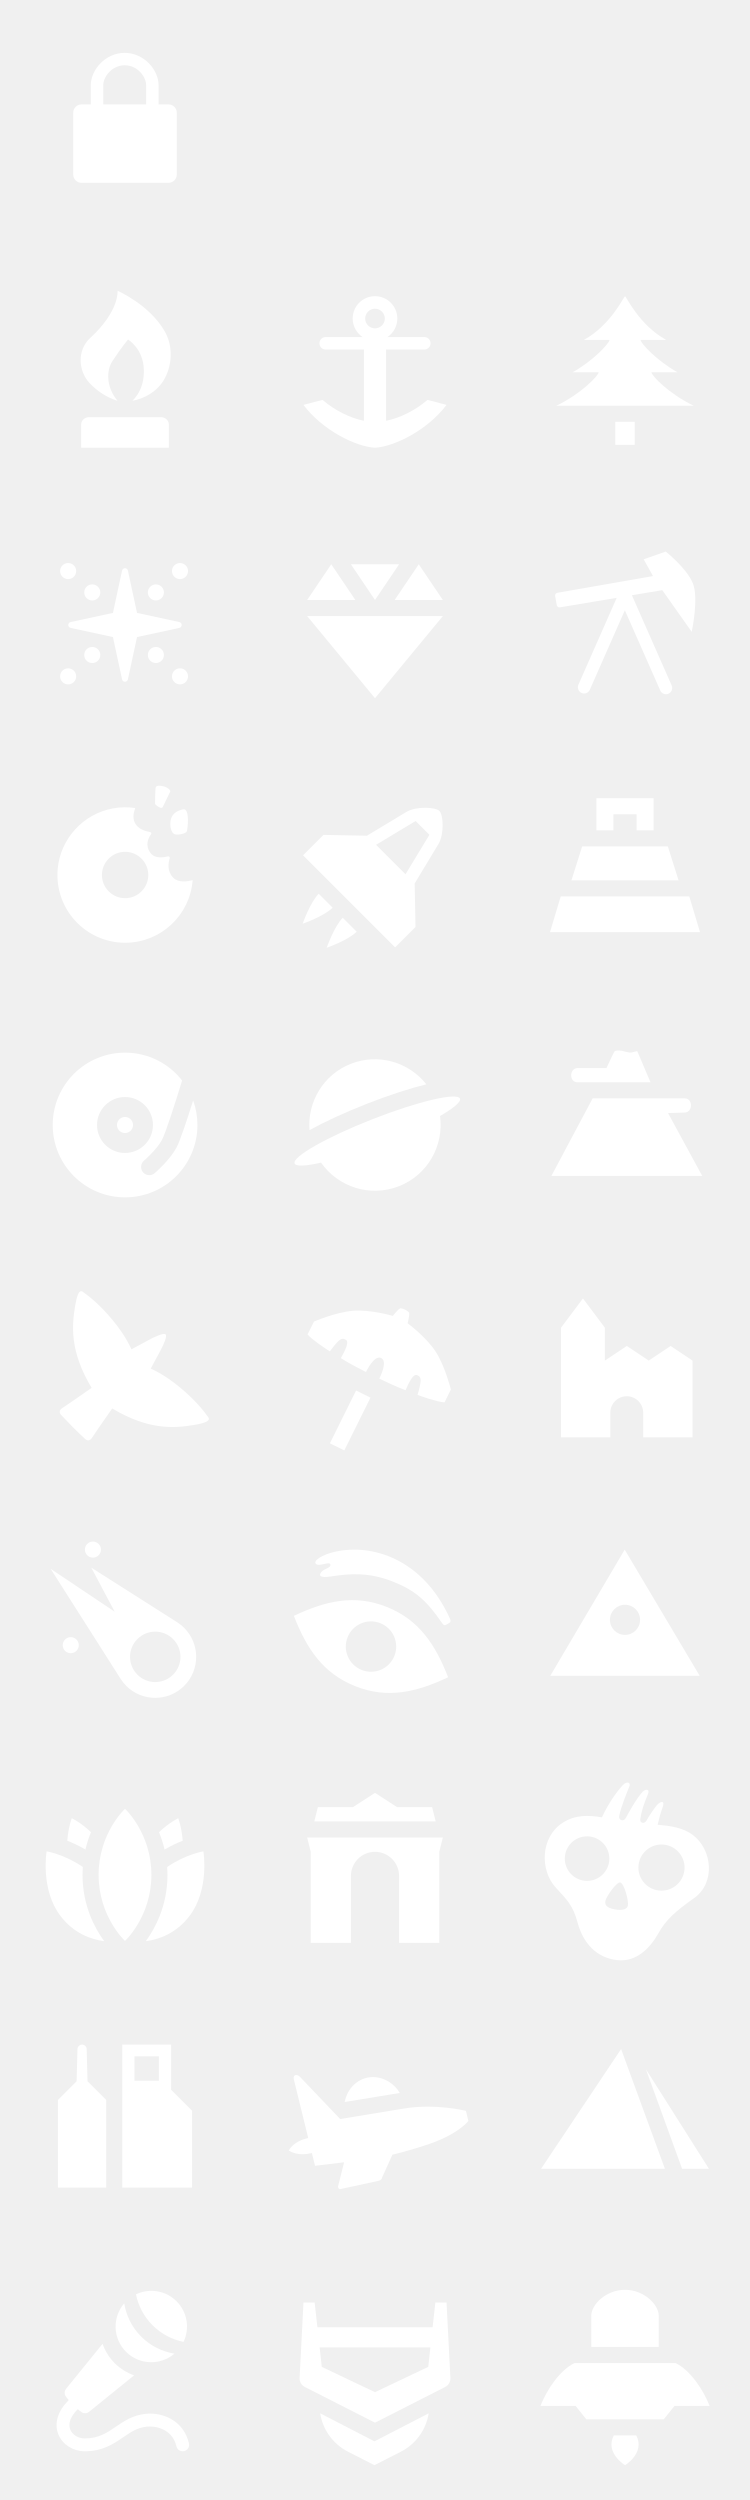
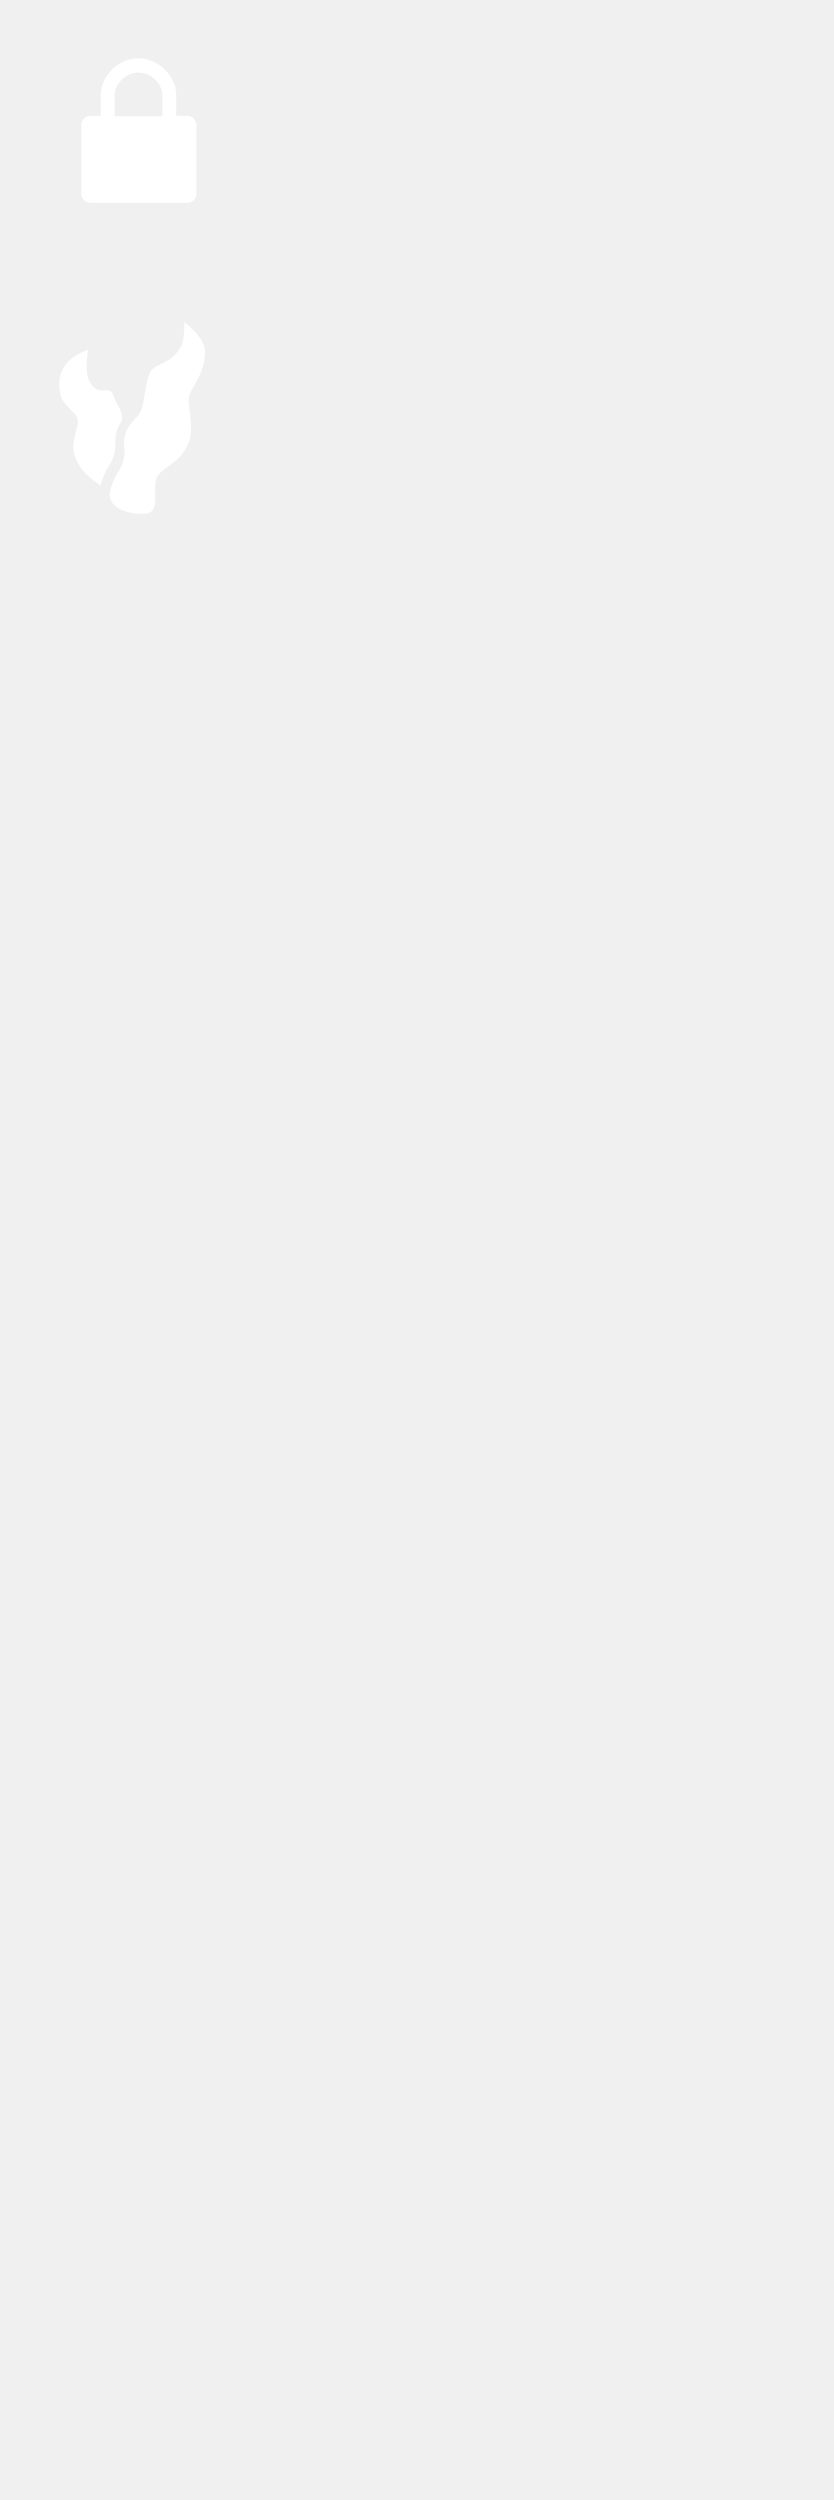
- <svg xmlns="http://www.w3.org/2000/svg" viewBox="0 0 210 700">
-   <path d="m47.19 29.24h-2.79v-5.39c0-4.27-4.06-9.04-9.49-9.05-5.43 0-9.49 4.79-9.49 9.05v5.39h-2.61c-1.27 0-2.31 1.04-2.31 2.31v17.33c0 1.27 1.04 2.31 2.31 2.31h24.38c1.27 0 2.31-1.04 2.31-2.31v-17.33c0-1.27-1.04-2.31-2.31-2.31zm-18.28-5.39c0-2.26 2.34-5.56 6-5.57 3.67 0 6.01 3.3 6.01 5.57v5.39h-12v-5.39z" fill="#fff" />
-   <g fill="#fff">
-     <circle cx="19.81" cy="460.65" r="2.25" />
-     <circle cx="26.02" cy="433.89" r="2.25" />
-     <path d="m51.58 455.81c-.59-.59-1.23-1.1-1.9-1.53s-24.11-15.33-24.11-15.33l6.54 12.33-17.93-12.01 19.52 30.69c.46.73 1 1.43 1.64 2.08 4.48 4.48 11.75 4.48 16.23 0s4.48-11.75 0-16.23zm-3.12 13.1c-2.76 2.76-7.22 2.76-9.98 0s-2.76-7.22 0-9.98 7.22-2.76 9.98 0 2.76 7.22 0 9.98z" />
-     <path d="m48.5 245.75c-1.8-1.84-1.36-4.24-.98-5.44.1-.3-.18-.6-.49-.52-1.22.29-3.63.75-4.91-.98-1.6-2.16-.58-4.2.16-5.19.19-.25.05-.6-.26-.65-1.03-.18-2.88-.66-3.85-1.93-1.27-1.65-.75-3.49-.31-4.79-1.99-.3-4.08-.29-6.23.1-8.34 1.51-14.78 8.57-15.48 17.02-.94 11.21 7.88 20.6 18.89 20.6 9.99 0 18.17-7.73 18.9-17.53-1.38.38-3.97.81-5.43-.68zm-13.47 5.74c-3.58 0-6.49-2.91-6.49-6.49s2.91-6.49 6.49-6.49 6.49 2.91 6.49 6.49-2.91 6.49-6.49 6.49z" />
-     <path d="m45.91 220.19c-1.17-.29-2.04-.28-2.29.23-.15.3-.24 4.31-.21 4.62s1.05.98 1.38 1.08.63.14.77-.13 1.93-3.98 2.1-4.35-.79-1.2-1.76-1.44z" />
-     <path d="m51.21 226.62c-1.6.4-2.82 1.05-3.34 2.7-.42 1.34-.16 3.94 1.15 4.3.93.25 3.01-.24 3.27-.79s.98-6.72-1.08-6.21z" />
-     <path d="m193.68 176.92s2.05-9.42.3-13.65c-1.75-4.22-7.57-8.83-7.57-8.83l-6.18 2.17 2.61 4.69-26.77 4.68c-.42.07-.7.47-.63.9l.45 2.55c.07.42.47.7.89.63l15.9-2.67-10.73 24.33c-.39.88.01 1.92.89 2.31s1.92-.01 2.31-.9l9.81-22.26 9.91 22.47c.39.88 1.42 1.29 2.31.9.88-.39 1.28-1.42.89-2.31l-11.14-25.26 8.51-1.43 8.24 11.67z" />
-     <path d="m187.05 311.66c1.89-.04 3.9-.14 4.59-.14 2.39 0 2.47-3.98.08-3.98h-25.78l-11.56 21.73h42.25z" />
-     <path d="m178.48 294.41c-.17-.26-1.36.4-2.24.3-.41-.05-1.37-.28-1.84-.42s-1.89-.29-2.31.08c-.14.12-1.55 3.06-2.27 4.69-2.55.02-7.28 0-8.06 0-2.39 0-2.47 3.98-.08 3.98h20.46l-3.67-8.63z" />
-     <circle cx="35" cy="315" r="2.25" />
-     <path d="m49.41 321.33c-1.91 3.57-5.95 7.03-6.12 7.17-.43.37-.96.55-1.49.55-.65 0-1.3-.27-1.75-.81-.82-.97-.71-2.42.26-3.25.04-.03 3.55-3.05 5.05-5.84.99-1.84 3.58-9.91 5.63-16.61-3.71-4.75-9.48-7.8-15.97-7.8-11.19 0-20.26 9.07-20.26 20.26s9.07 20.26 20.26 20.26 20.26-9.07 20.26-20.26c0-2.41-.42-4.72-1.2-6.87-1.64 5.21-3.64 11.29-4.66 13.2zm-22.24-6.33c0-4.32 3.5-7.83 7.83-7.83s7.83 3.51 7.83 7.83-3.51 7.83-7.83 7.83-7.83-3.5-7.83-7.83z" />
-     <path d="m128.79 307.62c-.72-1.84-11.67.73-24.46 5.74s-22.57 10.57-21.84 12.41c.35.9 3.16.74 7.43-.24 0 0-.01.01-.02.02 4.77 6.81 13.72 9.76 21.8 6.59s12.64-11.41 11.51-19.65c0 0-.02 0-.03 0 3.8-2.18 5.97-3.98 5.62-4.88z" />
-     <path d="m102.65 309.08c6.1-2.39 12-4.32 16.73-5.47-4.89-6.2-13.4-8.78-21.13-5.75s-12.21 10.71-11.59 18.58c4.25-2.36 9.89-4.96 15.99-7.35z" />
-     <path d="m187 237h-12-12l-3 9.5h15 15z" />
-     <path d="m193 251h-18-18l-3 10h21 21z" />
-     <path d="m167 223.5v9h4.75v-4.5h6.5v4.5h4.75v-9z" />
-     <path d="m31.62 171.62 2.56-11.86c.19-.88 1.44-.88 1.63 0l2.56 11.86 11.84 2.56c.88.19.88 1.44 0 1.63l-11.84 2.56-2.56 11.86c-.19.88-1.44.88-1.63 0l-2.56-11.86-11.84-2.56c-.88-.19-.88-1.44 0-1.63z" />
-     <circle cx="43.65" cy="165.88" r="2.25" />
-     <circle cx="50.4" cy="159.9" r="2.25" />
-     <circle cx="19.08" cy="189.38" r="2.25" />
-     <circle cx="25.83" cy="183.4" r="2.25" />
-     <circle cx="43.65" cy="183.4" r="2.25" />
-     <circle cx="50.4" cy="189.38" r="2.25" />
-     <circle cx="25.83" cy="165.88" r="2.25" />
-     <circle cx="19.08" cy="159.9" r="2.25" />
-     <path d="m86 172.5 19 23 19-23z" />
-     <path d="m98.25 158 6.75 10 6.75-10z" />
-     <path d="m124 168-6.75-10-6.75 10z" />
-     <path d="m99.5 168-6.75-10-6.75 10z" />
-     <path d="m174.92 433.89-20.84 35.33h41.83l-21-35.33zm.08 23.88c-2.33 0-4.22-1.89-4.22-4.22s1.89-4.22 4.22-4.22 4.22 1.89 4.22 4.22-1.89 4.22-4.22 4.22z" />
-     <path d="m89.24 250.25c-2.4 2.4-4.5 8.4-4.5 8.4s6-2.1 8.4-4.5z" />
-     <path d="m95.97 256.98c-2.4 2.4-4.5 8.4-4.5 8.4s6-2.1 8.4-4.5z" />
-     <path d="m116.11 247.37 6.67-11.07c1.63-2.7 1.38-8.12.26-9.23s-6.52-1.36-9.23.26l-11.07 6.67-12.18-.23-5.71 5.71 12.89 12.89 12.89 12.89 5.71-5.71zm-10.82-10.82 11.07-6.67 3.87 3.87-6.69 11.05z" />
-     <path d="m122.1 378.64c-2.59-4.15-7.97-8.13-7.97-8.13s.59-2.22.44-2.88c-.09-.36-1.13-.93-1.13-.93s-1.08-.49-1.42-.34c-.63.28-2.03 2.09-2.03 2.09s-6.42-1.88-11.29-1.42c-4.88.45-10.79 3.01-10.79 3.01s-1.59 3.22-1.79 3.61c1.28 1.53 5.55 4.32 6.24 4.74.78-1.1 2.09-2.66 2.52-3.02.72-.6 1.31-.65 2-.2.9.59-.13 2.8-1.44 5.11 1.94 1.27 5.75 3.25 7.03 3.89 1.1-2.22 2.78-4.64 4.26-3.91s.56 3.54-.53 5.76c1.28.63 5.17 2.46 7.35 3.24 1.05-2.44 2.19-4.6 3.19-4.24.78.28 1.1.78 1.05 1.71-.03.56-.47 2.55-.88 3.84.76.3 5.56 2.01 7.55 2.1.2-.4 1.79-3.61 1.79-3.61s-1.55-6.26-4.14-10.41z" />
-     <path d="m89.81 395.46h16.5v4.5h-16.5z" transform="matrix(.4441661 -.8959445 .8959445 .4441661 -301.83 308.94)" />
-     <path d="m187.78 376.87-6.14 4.09-6.14-4.09-6.14 4.09v-9.21l-6.14-8.19-6.14 8.19v30.7h13.81v-6.9c0-2.54 2.06-4.6 4.6-4.6s4.6 2.06 4.6 4.6v6.9h13.81v-21.49l-6.14-4.09z" />
-     <path d="m58.32 396.84c-1.36-1.94-3.77-4.93-8.05-8.46-4.58-3.78-8.07-5.17-8.07-5.17s2.01-3.72 2.76-5.12c.76-1.4 1.93-3.95 1.42-4.46s-3.05.66-4.46 1.42c-1.4.75-5.12 2.76-5.12 2.76s-1.39-3.49-5.17-8.07c-3.53-4.28-6.52-6.69-8.47-8.05-1.01-.71-1.63 1.03-2.12 3.95-.95 5.65-1.51 12.75 4.61 22.96 0 0-6.55 4.59-8.19 5.64-1 .64-.81 1.43-.44 1.85.38.43 3.03 3.18 3.39 3.52.33.37 3.09 3.02 3.52 3.39.42.37 1.21.56 1.85-.44 1.05-1.65 5.64-8.19 5.64-8.19 10.21 6.11 17.31 5.56 22.96 4.61 2.91-.49 4.65-1.11 3.95-2.12z" />
-     <path d="m108.29 449.94c-9.04-3.6-17.12-1.7-26.01 2.5 3.57 9.16 8.13 16.09 17.18 19.69 9.04 3.6 17.12 1.7 26.01-2.5-3.57-9.16-8.14-16.09-17.18-19.69zm2.14 13.71c-1.44 3.62-5.54 5.39-9.16 3.94-3.62-1.44-5.39-5.54-3.94-9.16 1.44-3.62 5.54-5.39 9.16-3.94 3.62 1.44 5.39 5.54 3.94 9.16z" />
-     <path d="m126 453.26c.24.53.22.92-.19 1.16-.63.37-.54.31-.97.55-.35.2-.66.09-1.05-.49-4.28-6.24-7.45-9.17-13.95-11.7-6.46-2.51-11.59-2.25-17.21-1.37-3.23.51-3.44-.35-2.62-1.29s2.71-1.09 2.5-2.05c-.22-1.01-2.94.6-3.94-.1-1.18-.83 1.5-2.7 5.61-3.57 9.65-2.04 24.06 1.68 31.82 18.85z" />
+ <svg xmlns="http://www.w3.org/2000/svg" version="1.2" viewBox="0 0 210 630" width="210" height="630" id="svg1" xml:space="preserve">
+   <defs id="defs1" />
+   <style id="style1">
+ 		.s0 { fill: #ffffff } 
+ 	</style>
+   <path id="Layer" fill-rule="evenodd" class="s0" d="m49.5 31.6v17.2c0 1.3-1 2.3-2.3 2.3h-24.4c-1.3 0-2.3-1-2.3-2.3v-17.3c0-1.3 1-2.3 2.3-2.3h2.6v-5.4c0-4.3 4.1-9.1 9.5-9.1 5.4 0.1 9.5 4.8 9.5 9.1v5.4h2.8c1.3 0 2.3 1.1 2.3 2.4zm-20.6-2.3h12v-5.4c0-2.3-2.3-5.6-6-5.6-3.7 0-6 3.3-6 5.6z" />
+   <path id="Camada 4" class="s0" d="m 35.9,96.5 3.3,0.5 c -4.9,9.5 -8.3,29.9 -8.3,29.9 -4.4,0 -11,-3.6 -11,-3.6 0,0 2.7,-15 16,-26.8 z" style="display:none;fill:#4f4f4f;fill-opacity:1" />
+   <path id="Forma 2" class="s0" d="m 28.9,92.2 c 6.8,0.1 9.2,4.8 9.2,4.8 0,0 -12.4,4.7 -22.9,3.1 0,0 8.2,-8.1 13.7,-7.9 z m 17.4,7.7 c -4.6,-5 -10,-3.8 -10,-3.8 0,0 2.5,10.3 11,18 0,0 2.7,-10.1 -1,-14.2 z" style="display:none;fill:#4f4f4f;fill-opacity:1" />
+   <path id="Forma 3" class="s0" d="m 36.1,96.7 c 0,0 3.8,-5.8 10.4,-6.3 6.9,-0.4 13.7,5.1 12.1,5.4 -9.4,2.3 -17.5,2.1 -17.5,2.1 z" style="display:none;fill:#4f4f4f;fill-opacity:1" />
+   <path id="Forma 3 copy" class="s0" d="m 39.7,97.9 c 0,0 0.4,-7 -4.7,-11.2 -5.4,-4.5 -13.9,-4.2 -13,-2.8 4.9,7.2 13,12 13,12 z" style="display:none;fill:#4f4f4f;fill-opacity:1" />
+   <g id="layer2">
+     <path style="display:inline;opacity:1;fill:#ffffff;fill-opacity:1;stroke:#e5275c;stroke-width:1.17;stroke-opacity:0" d="m 46.493,81.068 c 5.494,5.001 5.542,6.461 4.923,10.095 -0.619,3.635 -3.351,6.876 -3.795,8.865 -0.445,1.988 1.183,7.324 0.242,10.529 -1.855,6.315 -7.184,6.975 -8.393,9.834 -1.208,2.859 1.164,8.602 -2.69,9.034 -3.854,0.432 -10.599,-1.298 -8.875,-6.378 1.724,-5.081 2.071,-3.395 3.096,-6.735 1.025,-3.34 -0.379,-3.736 0.623,-6.998 1.001,-3.263 3.248,-3.848 4.063,-6.233 0.815,-2.385 0.892,-6.354 2.037,-9.064 1.112,-2.631 5.191,-1.873 7.94,-6.743 0.799,-1.415 0.829,-6.205 0.829,-6.205 z" id="path2" />
+     <path id="path2-0" style="fill:#ffffff;fill-opacity:1;stroke:#e5275c;stroke-width:1.17;stroke-opacity:0" d="m 25.336,122.395 c 0.046,-0.256 0.11,-0.521 0.204,-0.797 1.724,-5.081 2.072,-3.393 3.097,-6.733 1.025,-3.34 -0.415,-4.839 1.677,-8.159 1.471,-2.334 -1.067,-4.559 -1.819,-7.265 -1.07,-2.648 -3.782,0.991 -6.011,-3.463 -1.291,-2.579 -0.255,-7.84 -0.255,-7.84 -6.985,2.467 -7.701,7.011 -7.134,10.655 0.567,3.643 4.05,4.817 4.466,6.812 0.416,1.995 -1.759,5.513 -0.866,8.732 1.312,4.727 4.579,6.348 6.641,8.058 z" />
  </g>
-   <path d="m155.77 113.6h38.46c-6.92-3.31-11.83-8.45-11.83-9.37h7.28c-5.61-3.12-10.31-8.08-10.31-9.05h7.17c-7.57-4.18-11.08-11.98-11.53-12.25-.45.27-3.96 8.07-11.53 12.25h7.17c0 .96-4.7 5.93-10.31 9.05h7.28c0 .92-4.92 6.06-11.83 9.37z" fill="#fff" />
-   <path d="m172.28 118.1h5.44v6.46h-5.44z" fill="#fff" />
-   <path d="m119.71 111.97c-3.61 3.07-7.83 5.1-11.61 5.85v-19.95h10.71c.97 0 1.75-.78 1.75-1.75s-.78-1.75-1.75-1.75h-10.32c1.67-1.12 2.76-3.03 2.76-5.19 0-3.45-2.8-6.25-6.25-6.25s-6.25 2.8-6.25 6.25c0 2.16 1.1 4.06 2.76 5.19h-10.32c-.97 0-1.75.78-1.75 1.75s.78 1.75 1.75 1.75h10.71v19.95c-3.78-.76-8-2.78-11.61-5.85l-5.32 1.4c5.32 7.08 14.58 11.68 20.03 12 5.44-.33 14.7-4.93 20.03-12zm-14.72-25.53c1.52 0 2.75 1.22 2.76 2.74 0 1.52-1.23 2.75-2.74 2.76-1.52 0-2.75-1.22-2.76-2.74 0-1.52 1.22-2.75 2.74-2.76z" fill="#fff" />
-   <path d="m32.92 112.22c-3.19-3.74-3.2-8.43-1.45-11.1 2.59-3.96 4.38-6.05 4.38-6.05s4.28 2.52 4.43 8.48c.06 2.28-.3 5.78-3.2 8.67 3.36-.6 6.69-2.55 8.53-5.39 2.66-4.11 2.98-9.81.48-14.12-4.33-7.47-13.17-11.29-13.17-11.29s.61 5.59-7.67 13.22c-3.73 3.43-3.36 9.32-.08 12.72 2.02 2.1 4.62 3.91 7.76 4.87z" fill="#fff" />
-   <path d="m45.09 116.81h-20.18c-1.21 0-2.19.93-2.19 2.07v6.49h24.56v-6.49c0-1.15-.98-2.07-2.19-2.07z" fill="#fff" />
-   <path d="m56.95 518.37s-5.09.87-10.15 4.4c.05.72.09 1.45.09 2.2 0 8.65-3.47 15.01-6.07 18.57 3.68-.51 8.5-2.15 12.26-7.09 5.66-7.44 3.87-18.08 3.87-18.08z" fill="#fff" />
-   <path d="m25.48 513.01c-2.95-2.79-5.39-3.91-5.39-3.91s-.95 2.45-1.25 6.31c1.52.59 3.27 1.39 5.08 2.47.41-1.77.95-3.4 1.56-4.87z" fill="#fff" />
-   <path d="m35 506.46s-7.39 6.82-7.39 18.5 7.39 18.5 7.39 18.5 7.39-6.82 7.39-18.5-7.39-18.5-7.39-18.5z" fill="#fff" />
-   <path d="m51.16 515.42c-.3-3.86-1.25-6.31-1.25-6.31s-2.44 1.12-5.39 3.9c.61 1.48 1.15 3.1 1.56 4.87 1.81-1.08 3.55-1.88 5.08-2.47z" fill="#fff" />
-   <path d="m13.05 518.37s5.09.87 10.15 4.4c-.05.72-.09 1.45-.09 2.2 0 8.65 3.47 15.01 6.07 18.57-3.68-.51-8.5-2.15-12.26-7.09-5.66-7.44-3.87-18.08-3.87-18.08z" fill="#fff" />
-   <path d="m86 514.5 1 4v25.5h11.26v-18.75c0-3.72 3.02-6.74 6.74-6.74s6.74 3.02 6.74 6.74v18.75h11.26v-25.5l1-4z" fill="#fff" />
-   <path d="m121 506h-9.82l-6.18-4-6.18 4h-9.82l-1 4h34z" fill="#fff" />
-   <path d="m193.97 513.77c-2.74-2.04-6.34-2.55-9.82-2.84.3-1.43.85-3.46 1.31-4.65.94-2.43-.61-1.91-1.54-.83-.6.71-2.21 3.01-2.91 4.32-.57 1.06-1.88.69-1.74-.35.28-2.05 1.02-4.43 2.12-6.98.72-1.66-.71-1.53-1.43-.77-1.67 1.77-4.08 6.08-4.68 7.28-.65 1.29-2.1.72-1.91-.4.42-2.55 2.62-7.76 2.87-8.37.38-.93-.51-1.64-1.78-.42-.66.64-3.61 4.08-5.93 9.1-3.74-.65-7.51-.75-11.02 1.54-6.26 4.09-6.28 13.27-2 18 3.14 3.47 4.88 4.96 6.19 9.84 1.55 5.8 5.26 9.94 11.12 10.6 5.31.59 9.18-3.3 11.57-7.58 2.06-3.69 4.63-6.02 9.94-9.78 6.12-4.33 5.07-13.65-.35-17.69zm-30.33 12.83c-3.42-.41-5.86-3.51-5.45-6.93s3.51-5.86 6.93-5.45 5.86 3.51 5.45 6.93-3.51 5.86-6.93 5.45zm12.16 6.98c-.17.85-1.24 1.53-3.81 1.02-2.5-.5-2.68-1.49-2.44-2.49.26-1.1 3.08-5.22 4.12-5.02 1.09.21 2.4 5.14 2.14 6.5zm15.83-9.89c-.42 3.54-3.64 6.07-7.18 5.65s-6.07-3.64-5.65-7.18 3.64-6.07 7.18-5.65 6.07 3.64 5.65 7.18z" fill="#fff" />
-   <path d="m24.51 582.76-.24-9.01c-.02-.69-.58-1.25-1.29-1.27-.7.02-1.27.58-1.29 1.27l-.24 9.01-5.22 5.22v24.54h13.5v-24.54z" fill="#fff" />
-   <path d="m47.91 572.48h-13.68s0 40.04 0 40.04h19.54s0-21.52 0-21.52l-5.86-5.86s0-12.66 0-12.66zm-3.42 10.13h-6.84v-6.84h6.84z" fill="#fff" />
-   <path d="m130.46 591.04s-8.45-2.14-17.42-.64c-7.45 1.25-15.17 2.5-17.79 2.93-3.69-3.92-10.63-11.11-11.2-11.75-.87-.96-2.06-.69-1.8.56l4.05 16.5c-1.22.26-4.09 1.1-5.44 3.49 2.3 1.54 5.28 1.02 6.47.72l.88 3.57 8.14-.98-1.73 6.87c.13.44.38.71.57.66l10.94-2.38c.46-.1.81-.47.88-.93l2.87-6.35s4.89-1.12 10.45-3.05c8.21-2.85 10.81-6.39 10.81-6.39l-.68-2.84z" fill="#fff" />
-   <path d="m104.44 581.58c-4.07 0-7.21 3.12-7.92 6.98l15.41-2.53c-1.42-2.54-4.37-4.45-7.48-4.45z" fill="#fff" />
-   <path d="m173.91 573.73-22.42 33.54h34.69z" fill="#fff" />
-   <path d="m180.85 579.38 10.14 27.89h7.52z" fill="#fff" />
-   <path d="m51.39 655.73c1.77-3.71 1.13-8.29-1.95-11.37-3.07-3.08-7.65-3.72-11.37-1.95.64 3.18 2.19 6.21 4.65 8.67s5.49 4.01 8.67 4.65z" fill="#fff" />
-   <path d="m48.87 659.02c-3.42-.55-6.7-2.12-9.33-4.76-2.63-2.63-4.21-5.92-4.76-9.33-3.37 3.93-3.21 9.85.51 13.57s9.64 3.89 13.57.51z" fill="#fff" />
-   <path d="m52.91 684.15c-1.5-6.44-7.38-8.8-12.2-8.27-3.58.39-5.96 2.02-8.27 3.6-2.47 1.69-4.8 3.28-8.72 3.28-1.8 0-3.42-.98-4.03-2.45-.69-1.66.03-3.68 2.03-5.68l.06-.06c.43.37.86.71 1.15.89.62.38 1.42.32 1.99-.13l12.63-10.24c-1.98-.7-3.85-1.82-5.43-3.4s-2.71-3.45-3.4-5.43l-10.24 12.63c-.45.57-.52 1.37-.13 1.99.18.29.52.72.89 1.15l-.06.06c-3.05 3.05-4.08 6.55-2.81 9.6 1.16 2.79 4.11 4.67 7.35 4.67 5.04 0 8.08-2.08 10.75-3.91 2.12-1.45 3.94-2.7 6.63-2.99 2.35-.26 7.14.56 8.3 5.51.19.83.93 1.39 1.75 1.39.14 0 .27-.02.41-.05.97-.23 1.57-1.19 1.34-2.16z" fill="#fff" />
-   <path d="m184.44 657.15v-8.81c0-2.97-4.04-7.19-9.44-7.19s-9.44 4.22-9.44 7.19v8.81h18.87z" fill="#fff" />
-   <path d="m178.14 681.91h-6.27c-2.56 4.89 3.14 8.35 3.14 8.35s5.7-3.46 3.14-8.35z" fill="#fff" />
-   <path d="m189.15 661.65h-28.29c-4.14 2.03-7.75 7.47-9.54 12.01h9.85l3.01 3.75h21.66l3.01-3.75h9.85c-1.79-4.54-5.4-9.98-9.54-12.01z" fill="#fff" />
-   <path d="m125.03 644.71h-3.13l-.77 6.93h-32.26l-.77-6.93h-3.13l-1.08 21.12c-.06 1.08.55 2.08 1.52 2.55l19.59 9.97 19.59-9.97c.98-.46 1.58-1.47 1.52-2.55zm-5.13 18.02-14.9 7.08-14.9-7.08-.6-5.45h31.01l-.6 5.45z" fill="#fff" />
-   <path d="m89.65 675.73c.72 4.62 3.62 8.61 7.78 10.74l7.41 3.78 7.41-3.78c4.17-2.13 7.06-6.12 7.78-10.74l-15.19 7.85z" fill="#fff" />
</svg>
